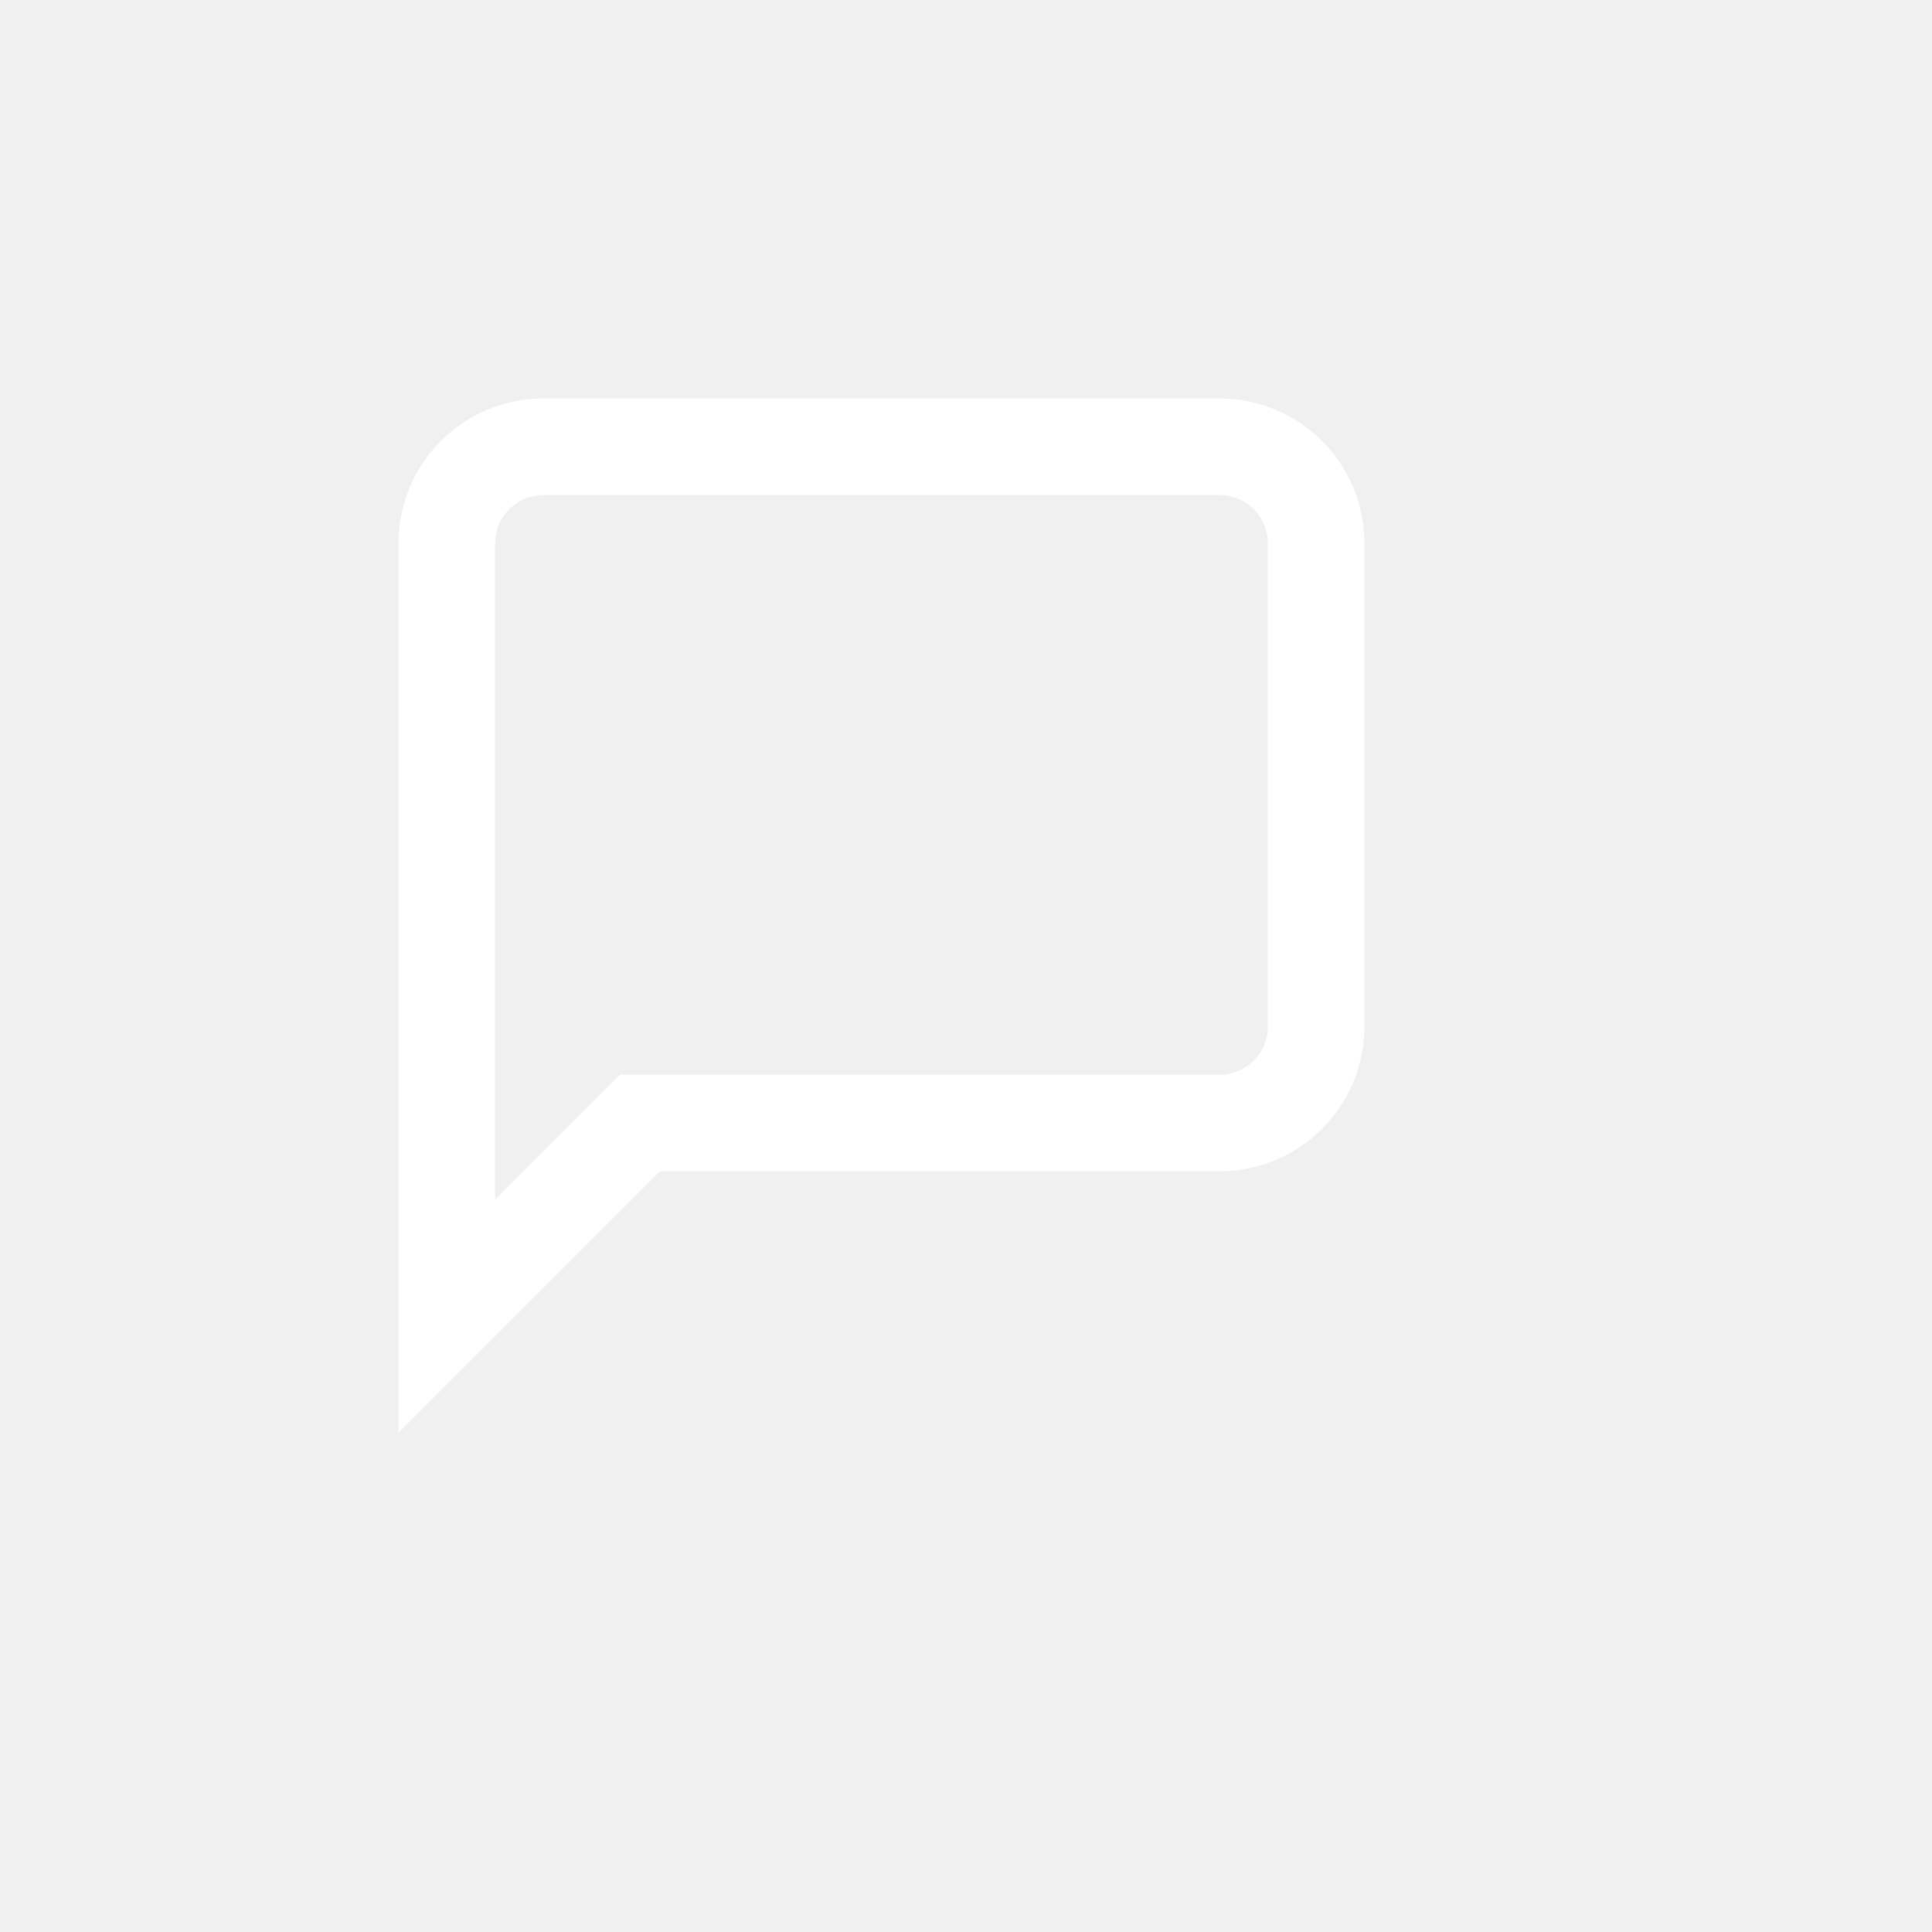
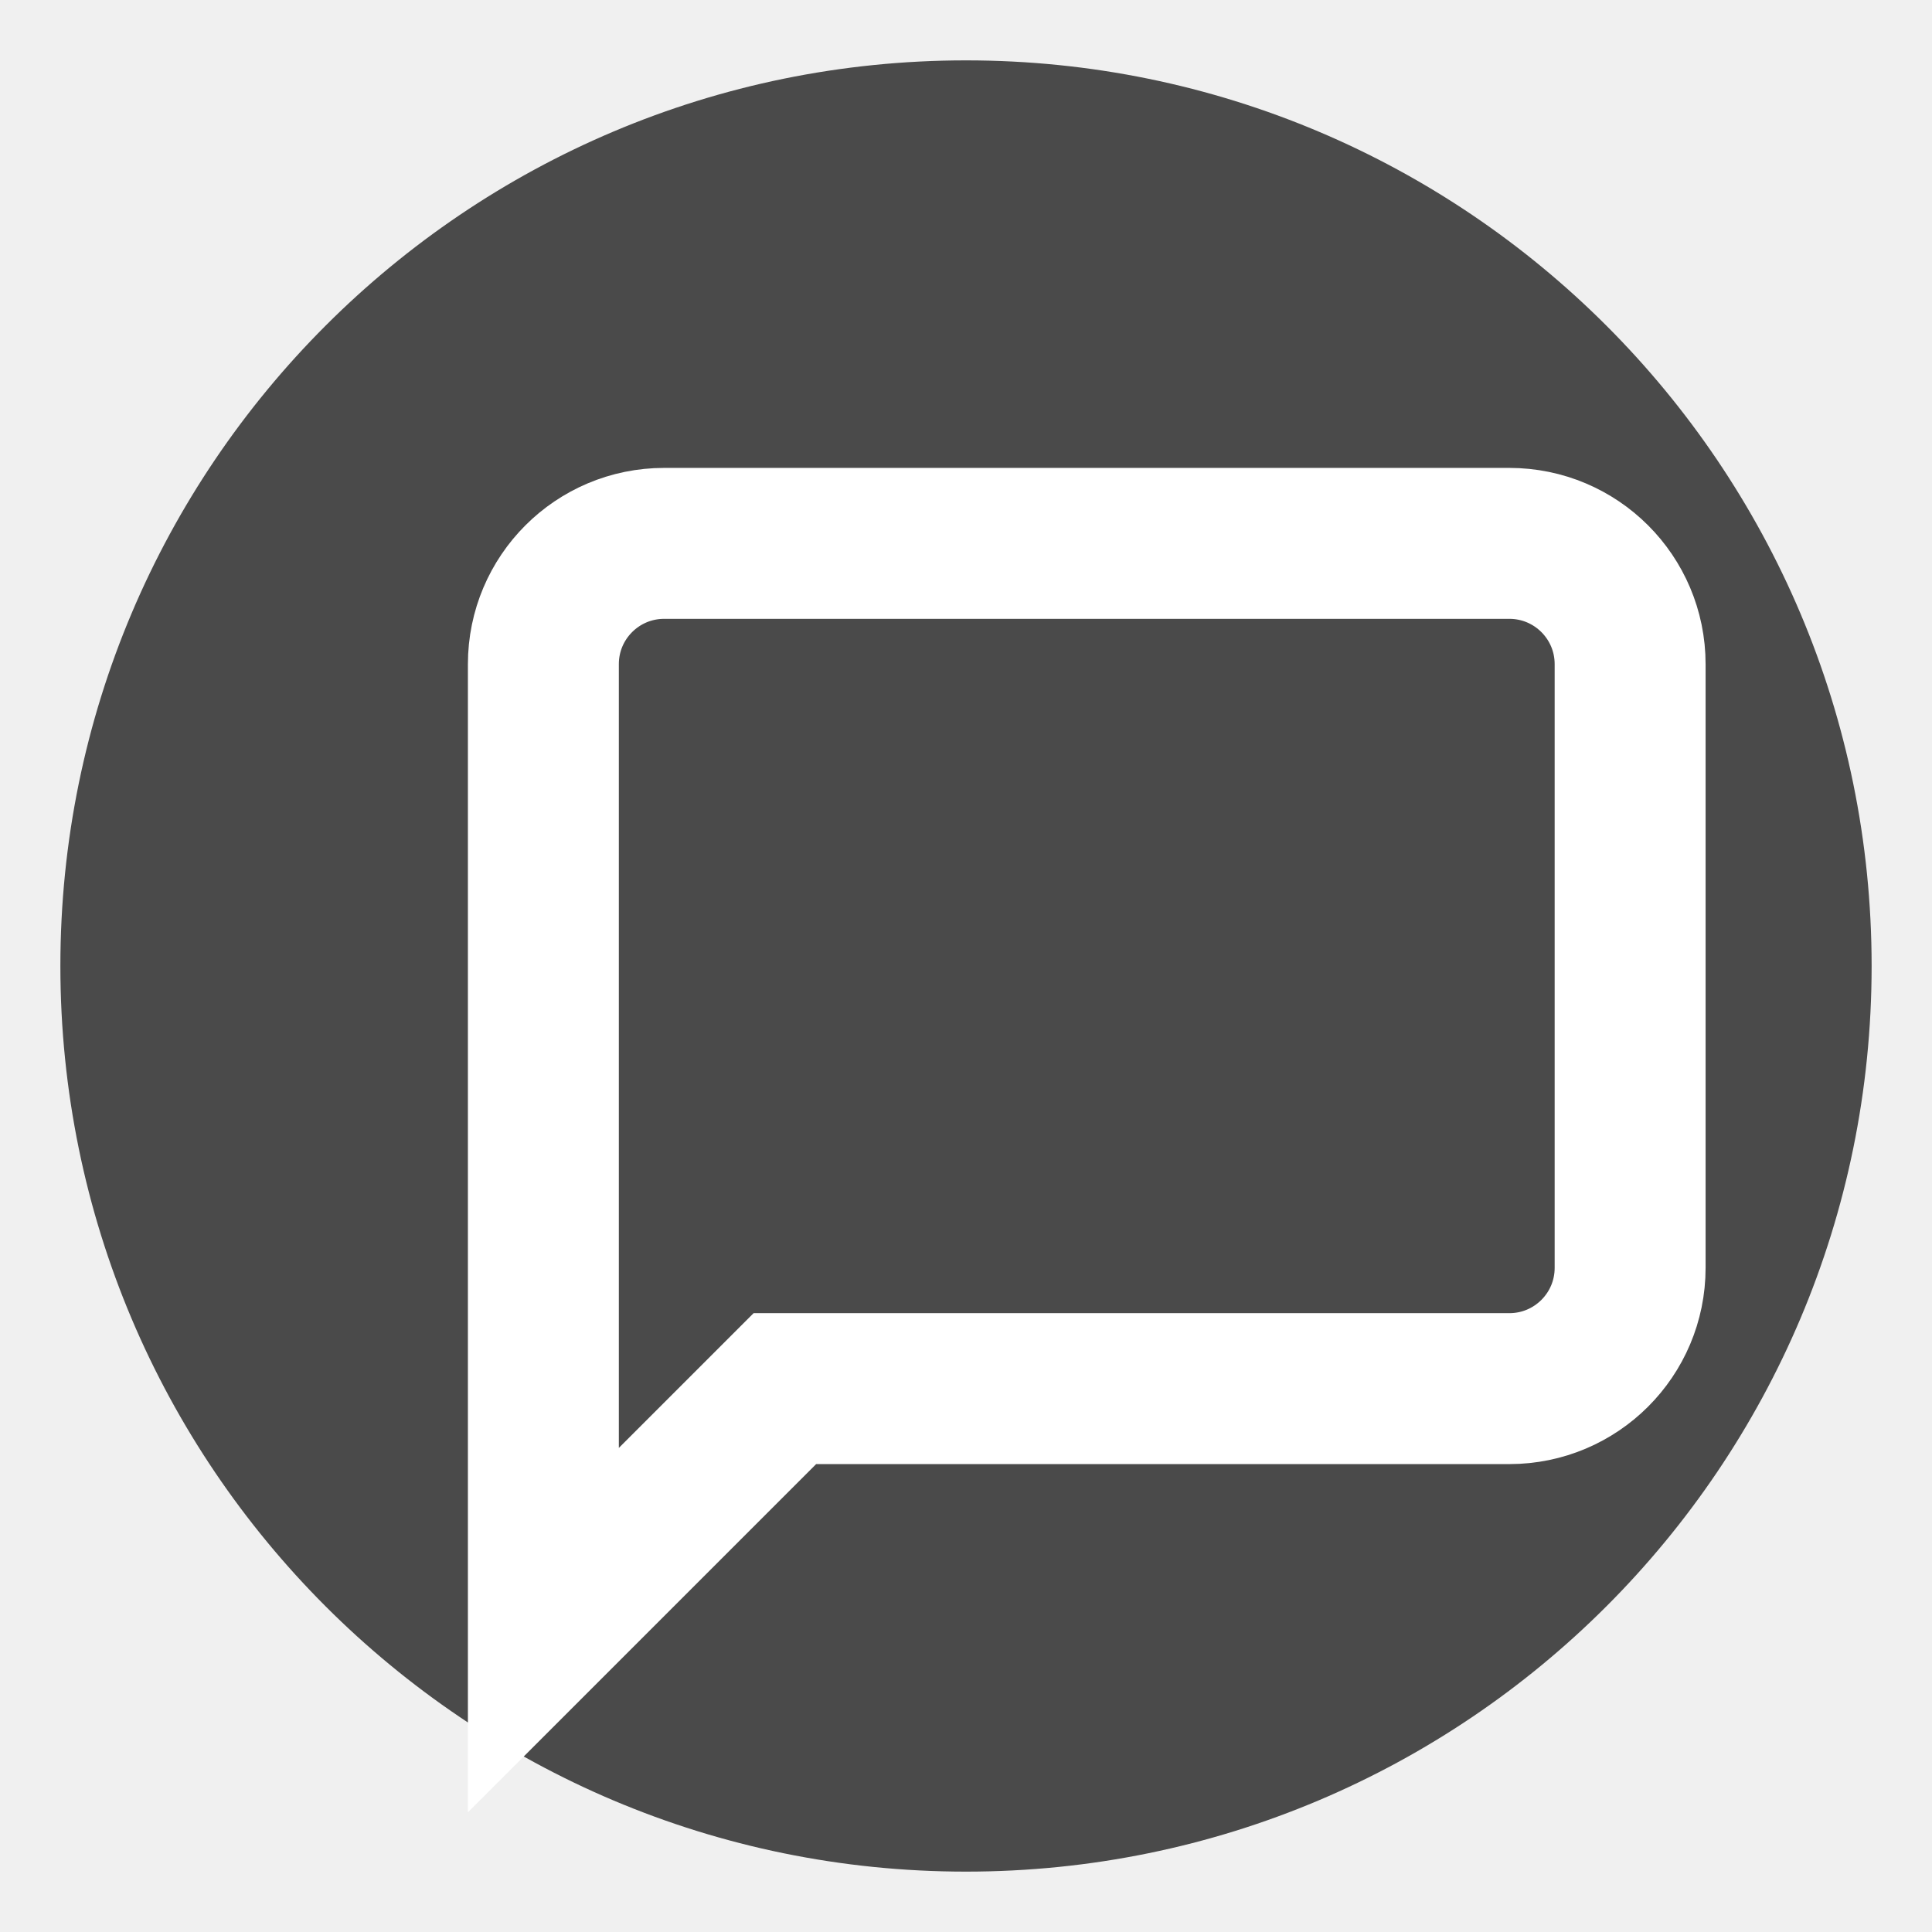
<svg xmlns="http://www.w3.org/2000/svg" width="32" height="32" viewBox="0 0 32 32" fill="none">
-   <path d="M21 15a2 2 0 0 1-2 2H7l-4 4V5a2 2 0 0 1 2-2h14a2 2 0 0 1 2 2z" fill="none" stroke="#ffffff" stroke-width="2" transform="translate(5,5) scale(0.8)" />
+   <circle cx="16" cy="16" r="15" fill="#4a4a4a" />
+   <path d="M21 15a2 2 0 0 1-2 2H7l-4 4V5a2 2 0 0 1 2-2h14a2 2 0 0 1 2 2z" fill="none" stroke="#ffffff" stroke-width="2.5" transform="translate(6,6) scale(1.0)" />
</svg>
